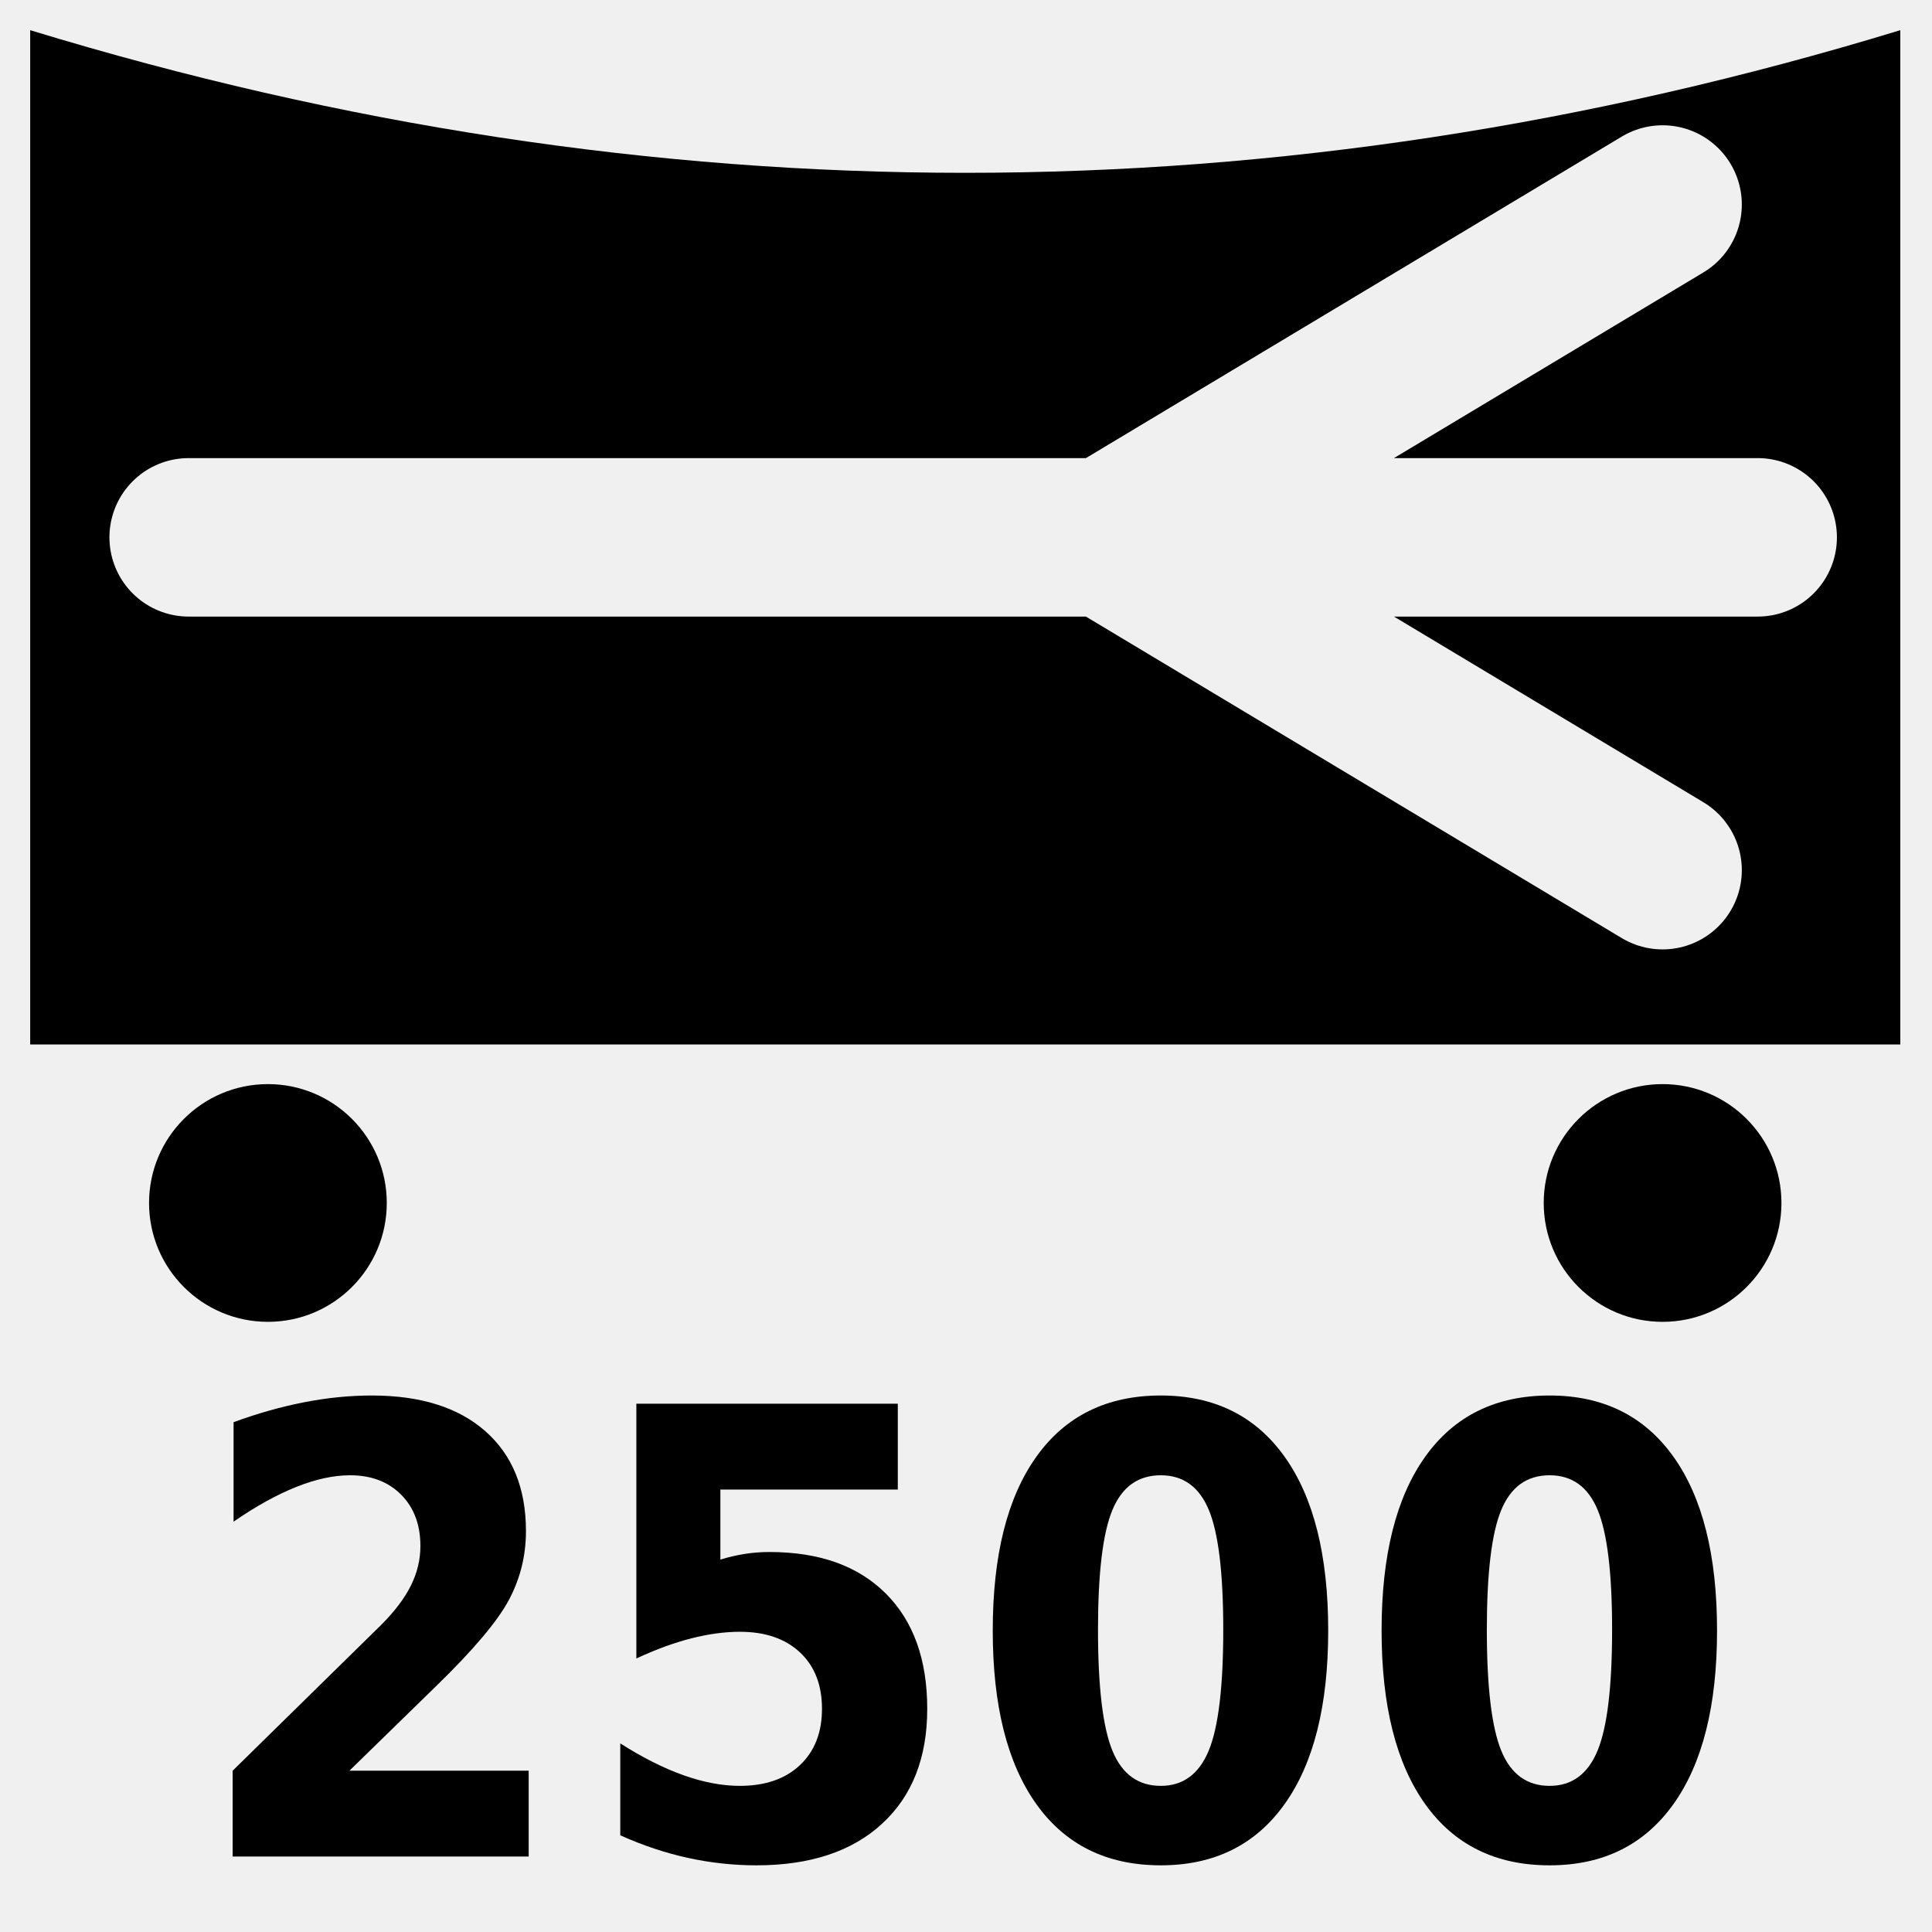
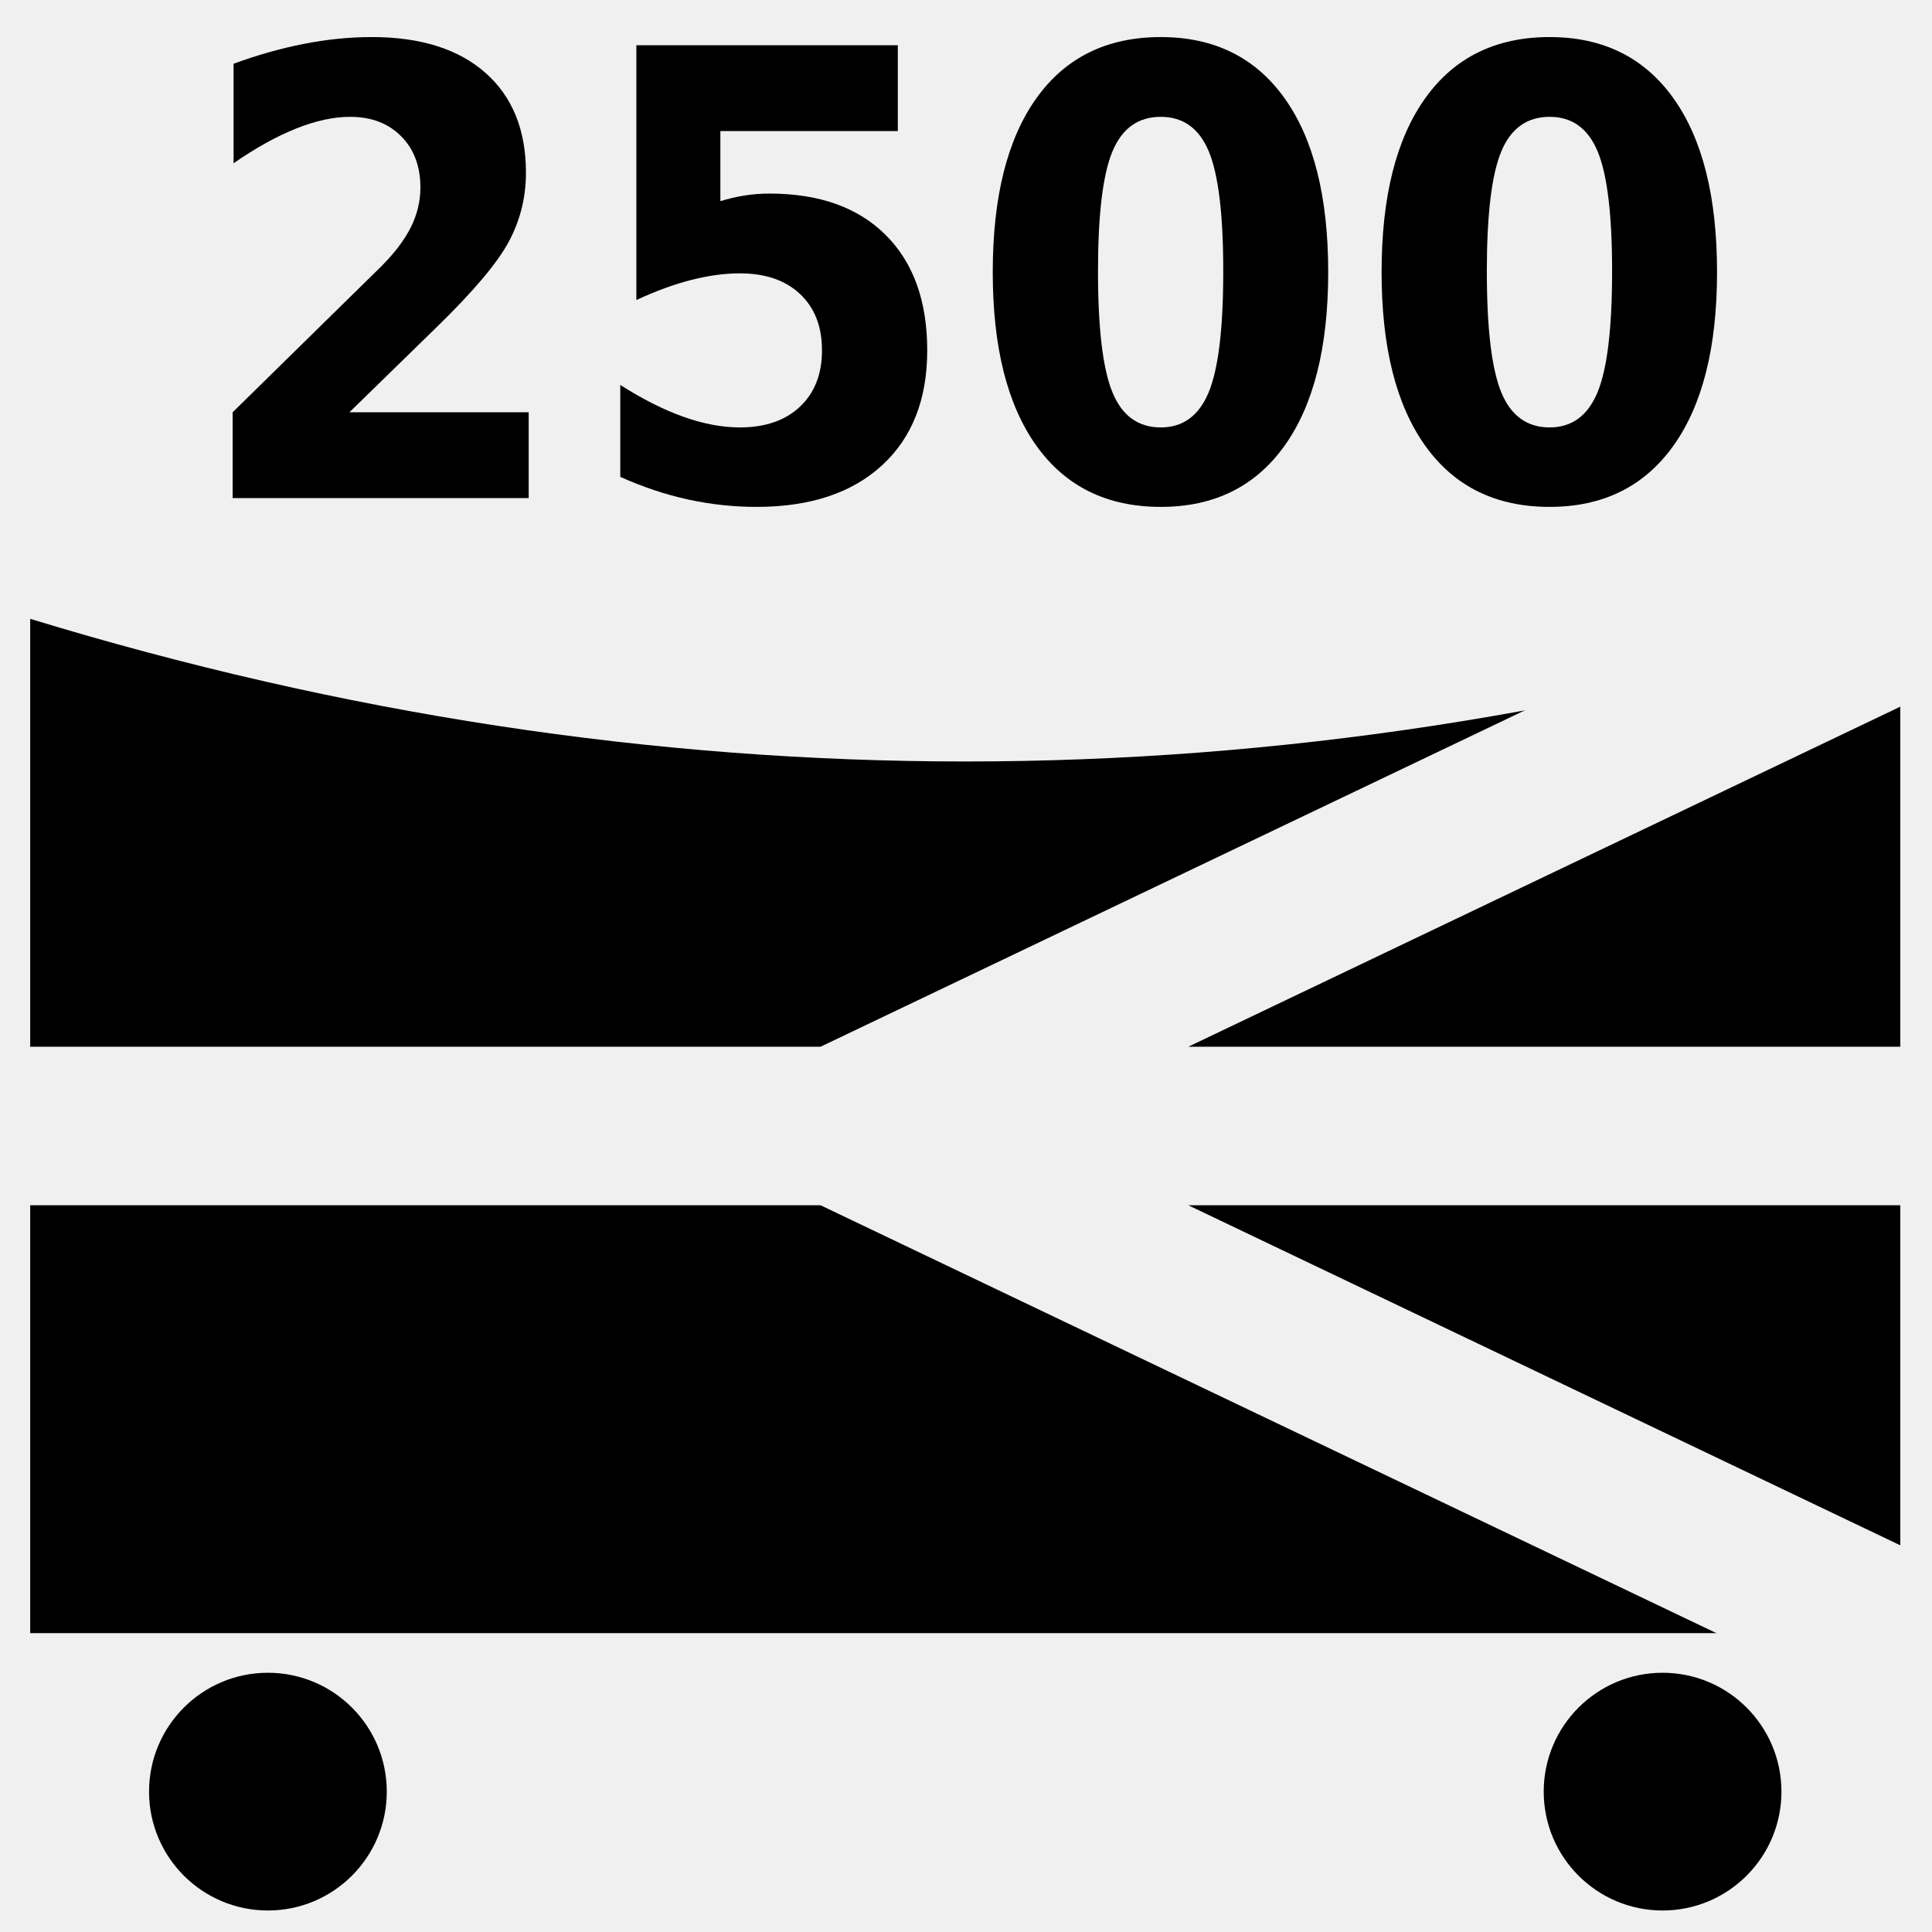
<svg xmlns="http://www.w3.org/2000/svg" width="256" height="256" viewBox="0 0 256 256">
  <defs>
    <mask id="fd" maskUnits="userSpaceOnUse" x="0" y="0" width="256" height="256">
      <rect x="0" y="0" width="256" height="256" fill="#ffffff" />
-       <path d="M30,128 L228,128 M146,128 L216,170 M146,128 L216,86" fill="none" stroke="#000000" stroke-width="20" stroke-linecap="round" />
+       <path d="M0,128 L256,128 M112,128 L266.1,54.4 M112,128 L266.1,201.6" fill="none" stroke="#000000" stroke-width="20" />
    </mask>
  </defs>
-   <g transform="translate(-6.5,-63.2) scale(1.05)" fill="#000000">
-     <path d="M10,64 L10,192 L246,192 L246,64 Q128,100 10,64 Z" mask="url(#fd)" />
-     <circle cx="40" cy="212" r="15" />
-     <circle cx="216" cy="212" r="15" />
-   </g>
  <g fill="#000000">
-     <g transform="translate(24.96,246.0) scale(0.04019,-0.04019)">
+     <g transform="translate(24.96,66.0) scale(0.04019,-0.04019)">
      <path transform="translate(0,0)" d="M531 283H1122V0H146V283L636 764Q702 830 733.5 893.0Q765 956 765 1024Q765 1129 701.5 1193.0Q638 1257 533 1257Q452 1257 355.5 1218.5Q259 1180 149 1104V1432Q266 1475 380.5 1497.5Q495 1520 605 1520Q846 1520 979.5 1402.0Q1113 1284 1113 1073Q1113 951 1056.5 845.5Q1000 740 818 563Z" />
      <path transform="translate(1282,0)" d="M195 1493H1057V1210H472V979Q511 991 551.0 997.5Q591 1004 634 1004Q880 1004 1017.0 867.5Q1154 731 1154 487Q1154 245 1005.0 108.0Q856 -29 591 -29Q477 -29 365.0 -4.5Q253 20 142 70V373Q252 303 350.5 268.0Q449 233 536 233Q662 233 734.5 301.5Q807 370 807 487Q807 605 734.5 673.0Q662 741 536 741Q462 741 377.0 719.5Q292 698 195 653Z" />
      <path transform="translate(2564,0)" d="M848 748Q848 1028 800.5 1142.5Q753 1257 642 1257Q530 1257 482.5 1142.5Q435 1028 435 748Q435 465 482.5 349.0Q530 233 642 233Q752 233 800.0 349.0Q848 465 848 748ZM1194 745Q1194 374 1050.0 172.5Q906 -29 642 -29Q376 -29 232.0 172.5Q88 374 88 745Q88 1117 232.0 1318.5Q376 1520 642 1520Q906 1520 1050.0 1318.5Q1194 1117 1194 745Z" />
      <path transform="translate(3846,0)" d="M848 748Q848 1028 800.5 1142.5Q753 1257 642 1257Q530 1257 482.5 1142.5Q435 1028 435 748Q435 465 482.5 349.0Q530 233 642 233Q752 233 800.0 349.0Q848 465 848 748ZM1194 745Q1194 374 1050.0 172.5Q906 -29 642 -29Q376 -29 232.0 172.5Q88 374 88 745Q88 1117 232.0 1318.5Q376 1520 642 1520Q906 1520 1050.0 1318.5Q1194 1117 1194 745Z" />
    </g>
  </g>
+   <g transform="translate(-6.5,14.8) scale(1.05)" fill="#000000">
+     <path d="M10,64 L10,192 L246,192 L246,64 Q128,100 10,64 Z" mask="url(#fd)" />
+     <circle cx="40" cy="212" r="15" />
+     <circle cx="216" cy="212" r="15" />
+   </g>
</svg>
